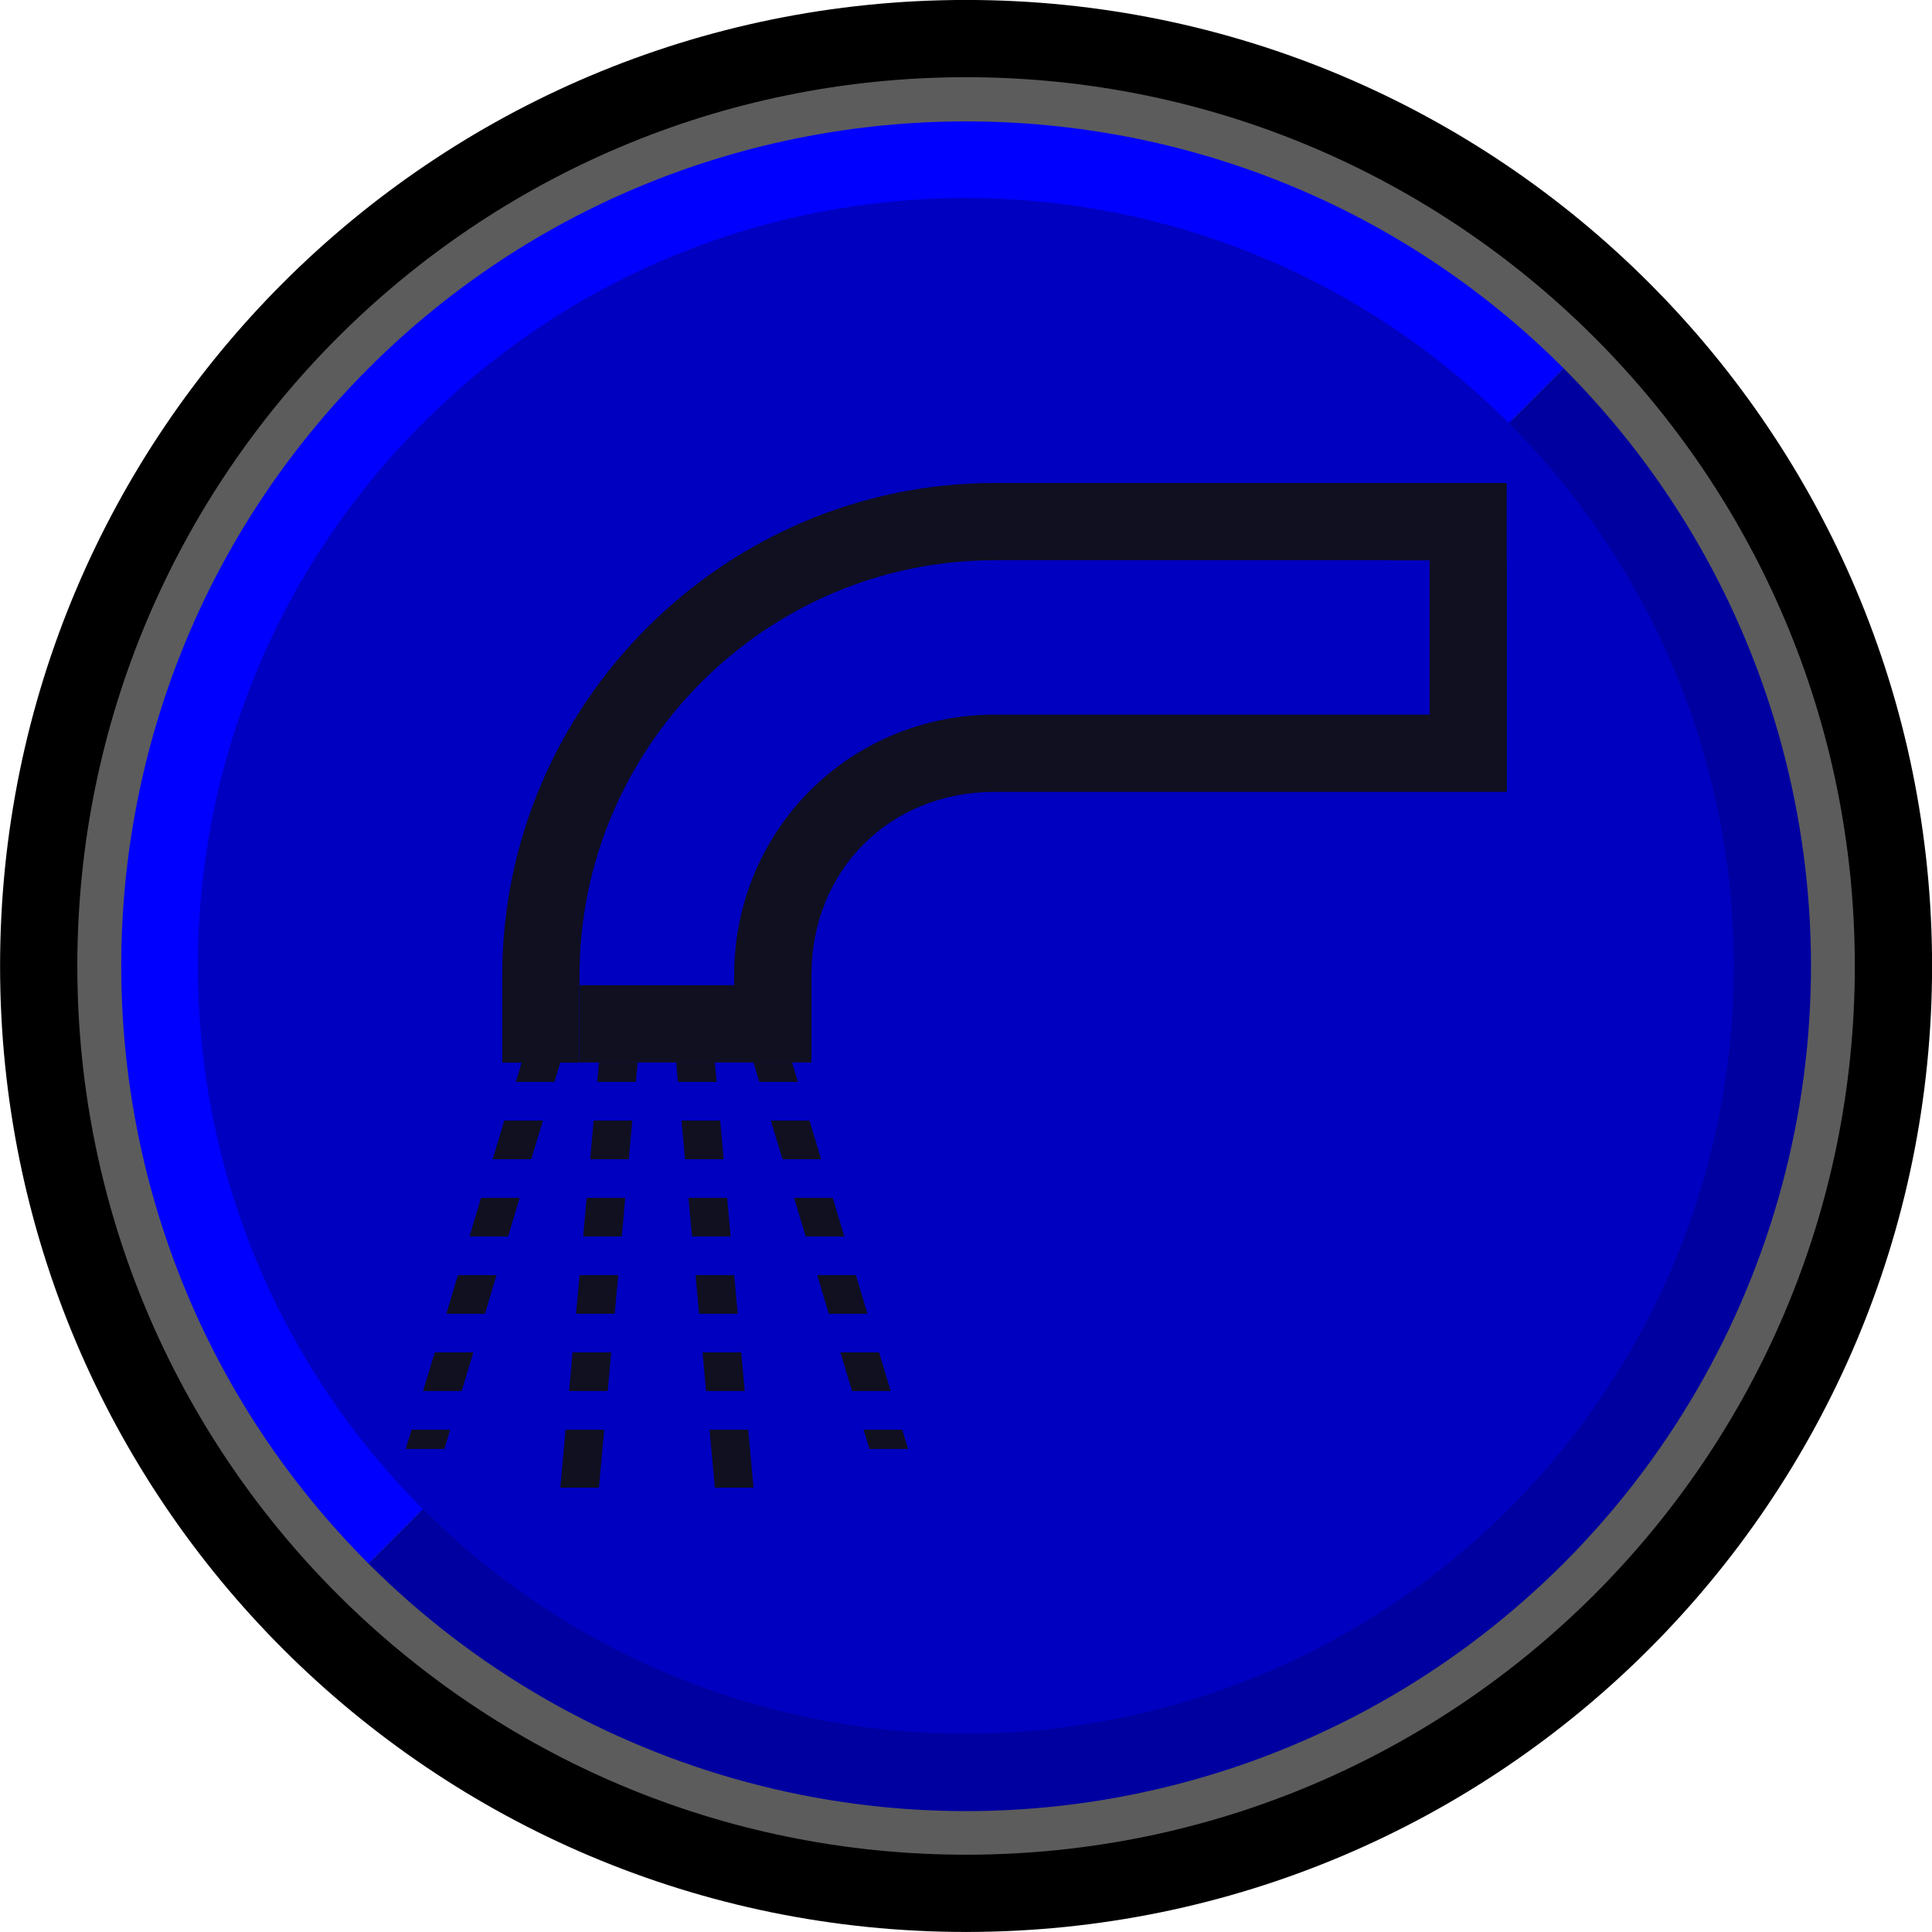
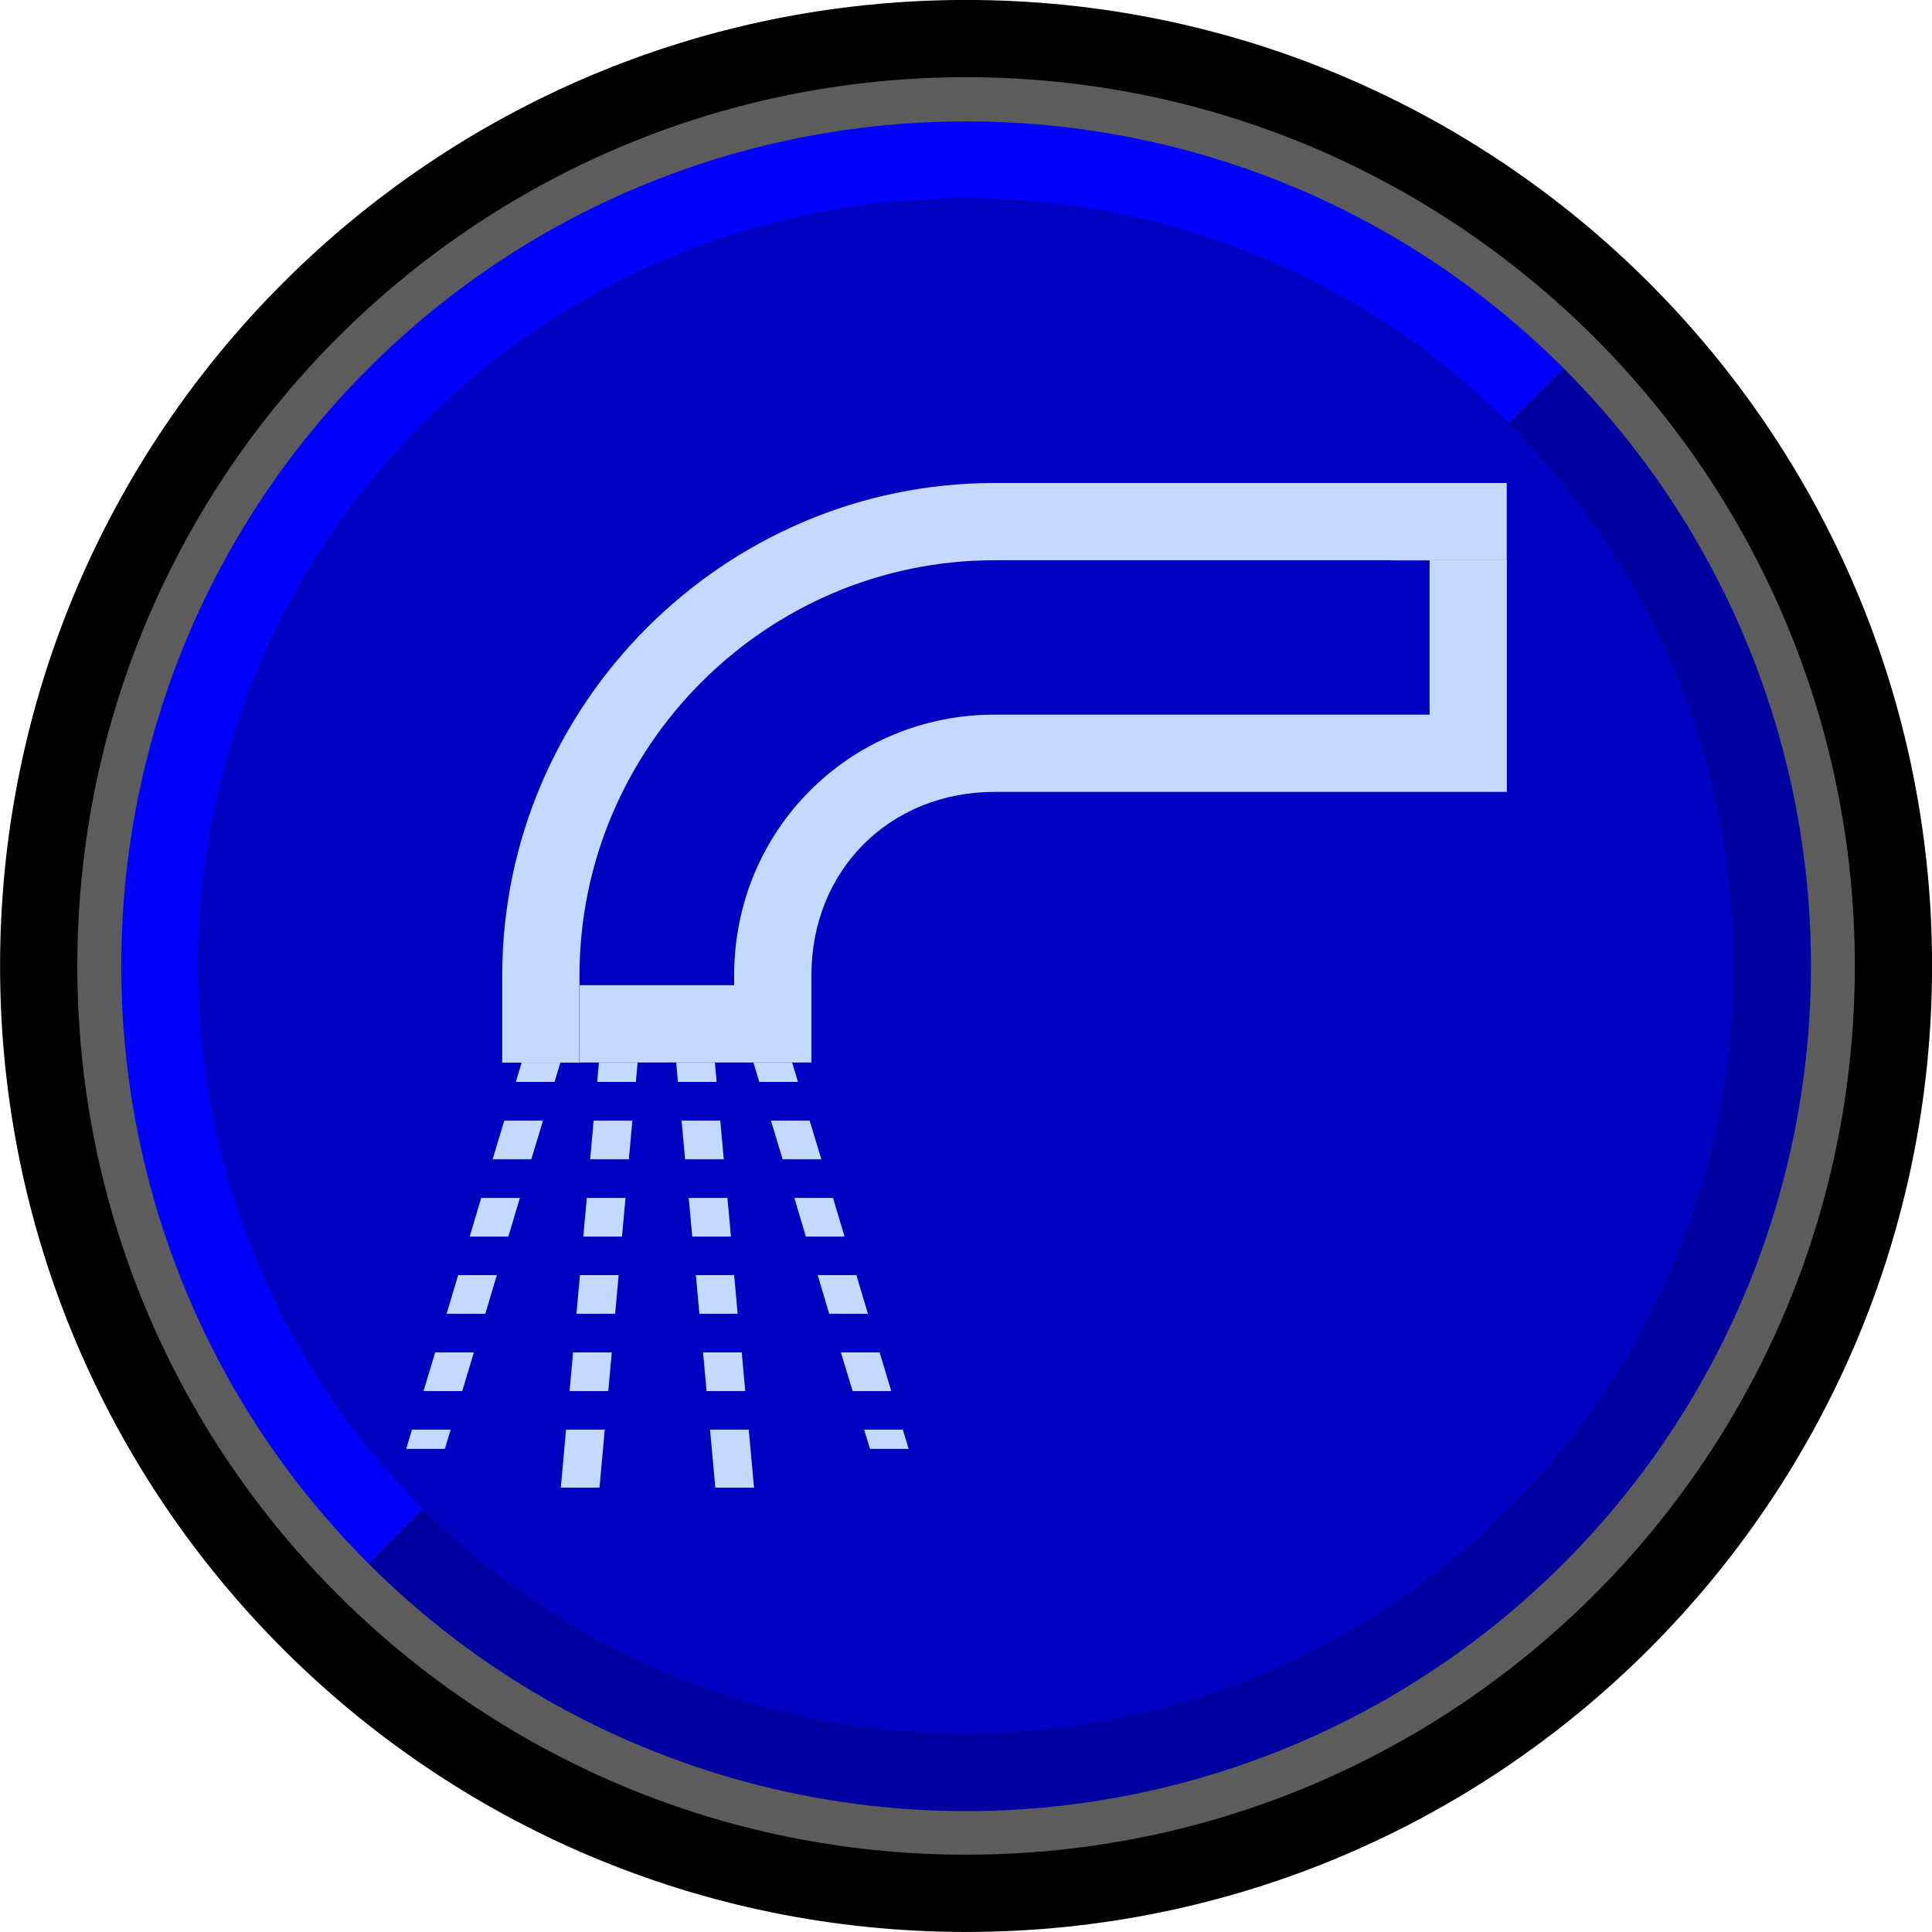
<svg xmlns="http://www.w3.org/2000/svg" width="50" height="50" viewBox="0 0 13.229 13.229" version="1.1" id="svg8">
  <defs id="defs2" />
  <g id="layer1" transform="translate(0,-283.7708)">
    <ellipse style="fill:#5c5c5c;fill-opacity:1;stroke:#000000;stroke-width:0.529;stroke-linecap:butt;stroke-miterlimit:4;stroke-dasharray:none;stroke-opacity:1" id="path819" cx="6.615" cy="290.385" rx="6.35" ry="6.35" />
    <circle style="fill:#0000c0;fill-opacity:1;stroke:none;stroke-width:0.529;stroke-linecap:butt;stroke-miterlimit:4;stroke-dasharray:none;stroke-opacity:1" id="path4645" cx="6.615" cy="290.385" r="5.292" />
    <path style="color:#000000;font-style:normal;font-variant:normal;font-weight:normal;font-stretch:normal;font-size:medium;line-height:normal;font-family:sans-serif;font-variant-ligatures:normal;font-variant-position:normal;font-variant-caps:normal;font-variant-numeric:normal;font-variant-alternates:normal;font-feature-settings:normal;text-indent:0;text-align:start;text-decoration:none;text-decoration-line:none;text-decoration-style:solid;text-decoration-color:#000000;letter-spacing:normal;word-spacing:normal;text-transform:none;writing-mode:lr-tb;direction:ltr;text-orientation:mixed;dominant-baseline:auto;baseline-shift:baseline;text-anchor:start;white-space:normal;shape-padding:0;clip-rule:nonzero;display:inline;overflow:visible;visibility:visible;opacity:1;isolation:auto;mix-blend-mode:normal;color-interpolation:sRGB;color-interpolation-filters:linearRGB;solid-color:#000000;solid-opacity:1;vector-effect:none;fill:#0000ff;fill-opacity:1;fill-rule:nonzero;stroke:none;stroke-width:0.529;stroke-linecap:butt;stroke-linejoin:miter;stroke-miterlimit:4;stroke-dasharray:none;stroke-dashoffset:0;stroke-opacity:1;color-rendering:auto;image-rendering:auto;shape-rendering:auto;text-rendering:auto;enable-background:accumulate" d="m 6.615,284.602 c -1.481,0 -2.963,0.563 -4.092,1.691 -2.257,2.257 -2.257,5.926 0,8.184 l 0.373,-0.373 c -2.055,-2.055 -2.055,-5.38 0,-7.436 2.055,-2.055 5.38,-2.055 7.436,0 l 0.375,-0.375 c -1.129,-1.129 -2.61,-1.691 -4.092,-1.691 z" id="circle821" />
    <path style="color:#000000;font-style:normal;font-variant:normal;font-weight:normal;font-stretch:normal;font-size:medium;line-height:normal;font-family:sans-serif;font-variant-ligatures:normal;font-variant-position:normal;font-variant-caps:normal;font-variant-numeric:normal;font-variant-alternates:normal;font-feature-settings:normal;text-indent:0;text-align:start;text-decoration:none;text-decoration-line:none;text-decoration-style:solid;text-decoration-color:#000000;letter-spacing:normal;word-spacing:normal;text-transform:none;writing-mode:lr-tb;direction:ltr;text-orientation:mixed;dominant-baseline:auto;baseline-shift:baseline;text-anchor:start;white-space:normal;shape-padding:0;clip-rule:nonzero;display:inline;overflow:visible;visibility:visible;opacity:1;isolation:auto;mix-blend-mode:normal;color-interpolation:sRGB;color-interpolation-filters:linearRGB;solid-color:#000000;solid-opacity:1;vector-effect:none;fill:#0000a0;fill-opacity:1;fill-rule:nonzero;stroke:none;stroke-width:0.529;stroke-linecap:butt;stroke-linejoin:miter;stroke-miterlimit:4;stroke-dasharray:none;stroke-dashoffset:0;stroke-opacity:1;color-rendering:auto;image-rendering:auto;shape-rendering:auto;text-rendering:auto;enable-background:accumulate" d="m 10.707,286.293 -0.375,0.375 c 1.328,1.328 1.848,3.264 1.361,5.078 -0.486,1.815 -1.904,3.231 -3.719,3.717 -1.815,0.486 -3.75,-0.031 -5.078,-1.359 l -0.373,0.373 c 1.461,1.461 3.591,2.033 5.588,1.498 1.996,-0.535 3.557,-2.095 4.092,-4.092 0.535,-1.996 -0.035,-4.128 -1.496,-5.59 z" id="path4520" />
-     <path style="color:#000000;font-style:normal;font-variant:normal;font-weight:normal;font-stretch:normal;font-size:medium;line-height:normal;font-family:sans-serif;font-variant-ligatures:normal;font-variant-position:normal;font-variant-caps:normal;font-variant-numeric:normal;font-variant-alternates:normal;font-feature-settings:normal;text-indent:0;text-align:start;text-decoration:none;text-decoration-line:none;text-decoration-style:solid;text-decoration-color:#000000;letter-spacing:normal;word-spacing:normal;text-transform:none;writing-mode:lr-tb;direction:ltr;text-orientation:mixed;dominant-baseline:auto;baseline-shift:baseline;text-anchor:start;white-space:normal;shape-padding:0;clip-rule:nonzero;display:inline;overflow:visible;visibility:visible;opacity:1;isolation:auto;mix-blend-mode:normal;color-interpolation:sRGB;color-interpolation-filters:linearRGB;solid-color:#000000;solid-opacity:1;vector-effect:none;fill:#0000c0;fill-opacity:1;fill-rule:nonzero;stroke:none;stroke-width:0.265;stroke-linecap:butt;stroke-linejoin:miter;stroke-miterlimit:4;stroke-dasharray:none;stroke-dashoffset:0;stroke-opacity:1;color-rendering:auto;image-rendering:auto;shape-rendering:auto;text-rendering:auto;enable-background:accumulate" d="m 6.813,287.608 h 2.977 v 1.057 h -2.977 c -0.994,0 -1.785,0.794 -1.785,1.787 v 0.066 H 3.969 v -0.066 c 0,-1.564 1.279,-2.844 2.844,-2.844 z" id="path834" />
-     <g id="g2333">
-       <g id="g2285">
-         <path style="color:#000000;font-style:normal;font-variant:normal;font-weight:normal;font-stretch:normal;font-size:medium;line-height:normal;font-family:sans-serif;font-variant-ligatures:normal;font-variant-position:normal;font-variant-caps:normal;font-variant-numeric:normal;font-variant-alternates:normal;font-feature-settings:normal;text-indent:0;text-align:start;text-decoration:none;text-decoration-line:none;text-decoration-style:solid;text-decoration-color:#000000;letter-spacing:normal;word-spacing:normal;text-transform:none;writing-mode:lr-tb;direction:ltr;text-orientation:mixed;dominant-baseline:auto;baseline-shift:baseline;text-anchor:start;white-space:normal;shape-padding:0;clip-rule:nonzero;display:inline;overflow:visible;visibility:visible;opacity:1;isolation:auto;mix-blend-mode:normal;color-interpolation:sRGB;color-interpolation-filters:linearRGB;solid-color:#000000;solid-opacity:1;vector-effect:none;fill:#101020;fill-opacity:1;fill-rule:nonzero;stroke:none;stroke-width:0.529;stroke-linecap:butt;stroke-linejoin:miter;stroke-miterlimit:4;stroke-dasharray:none;stroke-dashoffset:0;stroke-opacity:1;color-rendering:auto;image-rendering:auto;shape-rendering:auto;text-rendering:auto;enable-background:accumulate" d="m 6.81,287.078 c -1.853,0 -3.371,1.52 -3.371,3.373 v 0.596 h 0.528 v -0.529 h 0.001 v -0.067 c 2e-6,-1.564 1.277,-2.844 2.842,-2.844 h 0.861 2.117 0.529 v -0.529 z" id="path838" />
-         <path style="color:#000000;font-style:normal;font-variant:normal;font-weight:normal;font-stretch:normal;font-size:medium;line-height:normal;font-family:sans-serif;font-variant-ligatures:normal;font-variant-position:normal;font-variant-caps:normal;font-variant-numeric:normal;font-variant-alternates:normal;font-feature-settings:normal;text-indent:0;text-align:start;text-decoration:none;text-decoration-line:none;text-decoration-style:solid;text-decoration-color:#000000;letter-spacing:normal;word-spacing:normal;text-transform:none;writing-mode:lr-tb;direction:ltr;text-orientation:mixed;dominant-baseline:auto;baseline-shift:baseline;text-anchor:start;white-space:normal;shape-padding:0;clip-rule:nonzero;display:inline;overflow:visible;visibility:visible;opacity:1;isolation:auto;mix-blend-mode:normal;color-interpolation:sRGB;color-interpolation-filters:linearRGB;solid-color:#000000;solid-opacity:1;vector-effect:none;fill:#101020;fill-opacity:1;fill-rule:nonzero;stroke:none;stroke-width:0.529;stroke-linecap:butt;stroke-linejoin:miter;stroke-miterlimit:4;stroke-dasharray:none;stroke-dashoffset:0;stroke-opacity:1;color-rendering:auto;image-rendering:auto;shape-rendering:auto;text-rendering:auto;enable-background:accumulate" d="m 9.525,287.607 v 10e-4 h 0.264 v 1.056 H 6.812 c -0.994,0 -1.785,0.792 -1.785,1.785 v 0.068 H 3.969 v 0.529 h 1.587 v -0.597 c 0,-0.72 0.536,-1.256 1.256,-1.256 h 3.506 v -1.587 z" id="rect823" />
-       </g>
-       <path id="path901" transform="matrix(0.2645833,0,0,0.2645833,0,283.7708)" d="M 13.5 27.5 L 13.35 28 L 14.35 28 L 14.5 27.5 L 13.5 27.5 z M 15.5 27.5 L 15.455 28 L 16.455 28 L 16.5 27.5 L 15.5 27.5 z M 17.5 27.5 L 17.545 28 L 18.545 28 L 18.5 27.5 L 17.5 27.5 z M 19.5 27.5 L 19.65 28 L 20.65 28 L 20.5 27.5 L 19.5 27.5 z M 13.051 29 L 12.75 30 L 13.75 30 L 14.051 29 L 13.051 29 z M 15.363 29 L 15.273 30 L 16.273 30 L 16.363 29 L 15.363 29 z M 17.637 29 L 17.727 30 L 18.727 30 L 18.637 29 L 17.637 29 z M 19.949 29 L 20.25 30 L 21.25 30 L 20.949 29 L 19.949 29 z M 12.449 31 L 12.15 32 L 13.15 32 L 13.449 31 L 12.449 31 z M 15.182 31 L 15.092 32 L 16.092 32 L 16.182 31 L 15.182 31 z M 17.818 31 L 17.908 32 L 18.908 32 L 18.818 31 L 17.818 31 z M 20.551 31 L 20.85 32 L 21.85 32 L 21.551 31 L 20.551 31 z M 11.85 33 L 11.551 34 L 12.551 34 L 12.85 33 L 11.85 33 z M 15 33 L 14.908 34 L 15.908 34 L 16 33 L 15 33 z M 18 33 L 18.092 34 L 19.092 34 L 19 33 L 18 33 z M 21.15 33 L 21.449 34 L 22.449 34 L 22.15 33 L 21.15 33 z M 11.25 35 L 10.949 36 L 11.949 36 L 12.25 35 L 11.25 35 z M 14.818 35 L 14.727 36 L 15.727 36 L 15.818 35 L 14.818 35 z M 18.182 35 L 18.273 36 L 19.273 36 L 19.182 35 L 18.182 35 z M 21.75 35 L 22.051 36 L 23.051 36 L 22.75 35 L 21.75 35 z M 10.65 37 L 10.5 37.5 L 11.5 37.5 L 11.65 37 L 10.65 37 z M 14.637 37 L 14.5 38.5 L 15.5 38.5 L 15.637 37 L 14.637 37 z M 18.363 37 L 18.5 38.5 L 19.5 38.5 L 19.363 37 L 18.363 37 z M 22.35 37 L 22.5 37.5 L 23.5 37.5 L 23.35 37 L 22.35 37 z " style="color:#000000;font-style:normal;font-variant:normal;font-weight:normal;font-stretch:normal;font-size:medium;line-height:normal;font-family:sans-serif;font-variant-ligatures:normal;font-variant-position:normal;font-variant-caps:normal;font-variant-numeric:normal;font-variant-alternates:normal;font-feature-settings:normal;text-indent:0;text-align:start;text-decoration:none;text-decoration-line:none;text-decoration-style:solid;text-decoration-color:#000000;letter-spacing:normal;word-spacing:normal;text-transform:none;writing-mode:lr-tb;direction:ltr;text-orientation:mixed;dominant-baseline:auto;baseline-shift:baseline;text-anchor:start;white-space:normal;shape-padding:0;clip-rule:nonzero;display:inline;overflow:visible;visibility:visible;opacity:1;isolation:auto;mix-blend-mode:normal;color-interpolation:sRGB;color-interpolation-filters:linearRGB;solid-color:#000000;solid-opacity:1;vector-effect:none;fill:#101020;fill-opacity:1;fill-rule:nonzero;stroke:none;stroke-width:1px;stroke-linecap:butt;stroke-linejoin:miter;stroke-miterlimit:4;stroke-dasharray:none;stroke-dashoffset:0;stroke-opacity:1;color-rendering:auto;image-rendering:auto;shape-rendering:auto;text-rendering:auto;enable-background:accumulate" />
+     <path style="color:#000000;font-style:normal;font-variant:normal;font-weight:normal;font-stretch:normal;font-size:medium;line-height:normal;font-family:sans-serif;font-variant-ligatures:normal;font-variant-position:normal;font-variant-caps:normal;font-variant-numeric:normal;font-variant-alternates:normal;font-feature-settings:normal;text-indent:0;text-align:start;text-decoration:none;text-decoration-line:none;text-decoration-style:solid;text-decoration-color:#000000;letter-spacing:normal;word-spacing:normal;text-transform:none;writing-mode:lr-tb;direction:ltr;text-orientation:mixed;dominant-baseline:auto;baseline-shift:baseline;text-anchor:start;white-space:normal;shape-padding:0;clip-rule:nonzero;display:inline;overflow:visible;visibility:visible;isolation:auto;mix-blend-mode:normal;color-interpolation:sRGB;color-interpolation-filters:linearRGB;solid-color:#000000;solid-opacity:1;vector-effect:none;fill:#0000c0;fill-opacity:1;fill-rule:nonzero;stroke:none;stroke-width:0.265;stroke-linecap:butt;stroke-linejoin:miter;stroke-miterlimit:4;stroke-dasharray:none;stroke-dashoffset:0;stroke-opacity:1;color-rendering:auto;image-rendering:auto;shape-rendering:auto;text-rendering:auto;enable-background:accumulate" d="m 6.813,287.608 h 2.977 v 1.057 h -2.977 c -0.994,0 -1.785,0.794 -1.785,1.787 v 0.066 H 3.969 v -0.066 c 0,-1.564 1.279,-2.844 2.844,-2.844 z" id="path834" />
+     <g id="g2285" style="fill:#c4d9ff;fill-opacity:1">
+       <path style="color:#000000;font-style:normal;font-variant:normal;font-weight:normal;font-stretch:normal;font-size:medium;line-height:normal;font-family:sans-serif;font-variant-ligatures:normal;font-variant-position:normal;font-variant-caps:normal;font-variant-numeric:normal;font-variant-alternates:normal;font-feature-settings:normal;text-indent:0;text-align:start;text-decoration:none;text-decoration-line:none;text-decoration-style:solid;text-decoration-color:#000000;letter-spacing:normal;word-spacing:normal;text-transform:none;writing-mode:lr-tb;direction:ltr;text-orientation:mixed;dominant-baseline:auto;baseline-shift:baseline;text-anchor:start;white-space:normal;shape-padding:0;clip-rule:nonzero;display:inline;overflow:visible;visibility:visible;opacity:1;isolation:auto;mix-blend-mode:normal;color-interpolation:sRGB;color-interpolation-filters:linearRGB;solid-color:#000000;solid-opacity:1;vector-effect:none;fill:#c4d9ff;fill-opacity:1;fill-rule:nonzero;stroke:none;stroke-width:0.529;stroke-linecap:butt;stroke-linejoin:miter;stroke-miterlimit:4;stroke-dasharray:none;stroke-dashoffset:0;stroke-opacity:1;color-rendering:auto;image-rendering:auto;shape-rendering:auto;text-rendering:auto;enable-background:accumulate" d="m 6.81,287.078 c -1.853,0 -3.371,1.52 -3.371,3.373 v 0.596 h 0.528 v -0.529 h 0.001 v -0.067 c 2e-6,-1.564 1.277,-2.844 2.842,-2.844 h 0.861 2.117 0.529 v -0.529 z" id="path838" />
+       <path style="color:#000000;font-style:normal;font-variant:normal;font-weight:normal;font-stretch:normal;font-size:medium;line-height:normal;font-family:sans-serif;font-variant-ligatures:normal;font-variant-position:normal;font-variant-caps:normal;font-variant-numeric:normal;font-variant-alternates:normal;font-feature-settings:normal;text-indent:0;text-align:start;text-decoration:none;text-decoration-line:none;text-decoration-style:solid;text-decoration-color:#000000;letter-spacing:normal;word-spacing:normal;text-transform:none;writing-mode:lr-tb;direction:ltr;text-orientation:mixed;dominant-baseline:auto;baseline-shift:baseline;text-anchor:start;white-space:normal;shape-padding:0;clip-rule:nonzero;display:inline;overflow:visible;visibility:visible;opacity:1;isolation:auto;mix-blend-mode:normal;color-interpolation:sRGB;color-interpolation-filters:linearRGB;solid-color:#000000;solid-opacity:1;vector-effect:none;fill:#c4d9ff;fill-opacity:1;fill-rule:nonzero;stroke:none;stroke-width:0.529;stroke-linecap:butt;stroke-linejoin:miter;stroke-miterlimit:4;stroke-dasharray:none;stroke-dashoffset:0;stroke-opacity:1;color-rendering:auto;image-rendering:auto;shape-rendering:auto;text-rendering:auto;enable-background:accumulate" d="m 9.525,287.607 v 10e-4 h 0.264 v 1.056 H 6.812 c -0.994,0 -1.785,0.792 -1.785,1.785 v 0.068 H 3.969 v 0.529 h 1.587 v -0.597 c 0,-0.72 0.536,-1.256 1.256,-1.256 h 3.506 v -1.587 z" id="rect823" />
    </g>
+     <path id="path901" d="m 3.572,291.047 -0.04,0.132 h 0.265 l 0.04,-0.132 z m 0.529,0 -0.012,0.132 H 4.354 l 0.012,-0.132 z m 0.529,0 0.012,0.132 h 0.265 l -0.012,-0.132 z m 0.529,0 0.04,0.132 h 0.265 l -0.04,-0.132 z m -1.706,0.397 -0.08,0.265 h 0.265 l 0.08,-0.265 z m 0.612,0 -0.024,0.265 h 0.265 l 0.024,-0.265 z m 0.602,0 0.024,0.265 h 0.265 l -0.024,-0.265 z m 0.612,0 0.08,0.265 h 0.265 l -0.08,-0.265 z m -1.984,0.529 -0.079,0.265 h 0.265 l 0.079,-0.265 z m 0.723,0 -0.024,0.265 h 0.265 l 0.024,-0.265 z m 0.698,0 0.024,0.265 h 0.265 l -0.024,-0.265 z m 0.723,0 0.079,0.265 h 0.265 l -0.079,-0.265 z m -2.302,0.529 -0.079,0.265 h 0.265 l 0.079,-0.265 z m 0.834,0 -0.024,0.265 h 0.265 l 0.024,-0.265 z m 0.794,0 0.024,0.265 H 5.051 l -0.024,-0.265 z m 0.834,0 0.079,0.265 h 0.265 l -0.079,-0.265 z m -2.619,0.529 -0.08,0.265 h 0.265 l 0.08,-0.265 z m 0.944,0 -0.024,0.265 h 0.265 l 0.024,-0.265 z m 0.89,0 0.024,0.265 h 0.265 l -0.024,-0.265 z m 0.944,0 0.08,0.265 h 0.265 l -0.08,-0.265 z m -2.937,0.529 -0.04,0.132 h 0.265 l 0.04,-0.132 z m 1.055,0 -0.036,0.397 h 0.265 l 0.036,-0.397 z m 0.986,0 0.036,0.397 h 0.265 l -0.036,-0.397 z m 1.055,0 0.04,0.132 h 0.265 l -0.04,-0.132 z" style="color:#000000;font-style:normal;font-variant:normal;font-weight:normal;font-stretch:normal;font-size:medium;line-height:normal;font-family:sans-serif;font-variant-ligatures:normal;font-variant-position:normal;font-variant-caps:normal;font-variant-numeric:normal;font-variant-alternates:normal;font-feature-settings:normal;text-indent:0;text-align:start;text-decoration:none;text-decoration-line:none;text-decoration-style:solid;text-decoration-color:#000000;letter-spacing:normal;word-spacing:normal;text-transform:none;writing-mode:lr-tb;direction:ltr;text-orientation:mixed;dominant-baseline:auto;baseline-shift:baseline;text-anchor:start;white-space:normal;shape-padding:0;clip-rule:nonzero;display:inline;overflow:visible;visibility:visible;isolation:auto;mix-blend-mode:normal;color-interpolation:sRGB;color-interpolation-filters:linearRGB;solid-color:#000000;solid-opacity:1;vector-effect:none;fill:#c4d9ff;fill-opacity:1;fill-rule:nonzero;stroke:none;stroke-width:0.265px;stroke-linecap:butt;stroke-linejoin:miter;stroke-miterlimit:4;stroke-dasharray:none;stroke-dashoffset:0;stroke-opacity:1;color-rendering:auto;image-rendering:auto;shape-rendering:auto;text-rendering:auto;enable-background:accumulate" />
  </g>
</svg>
